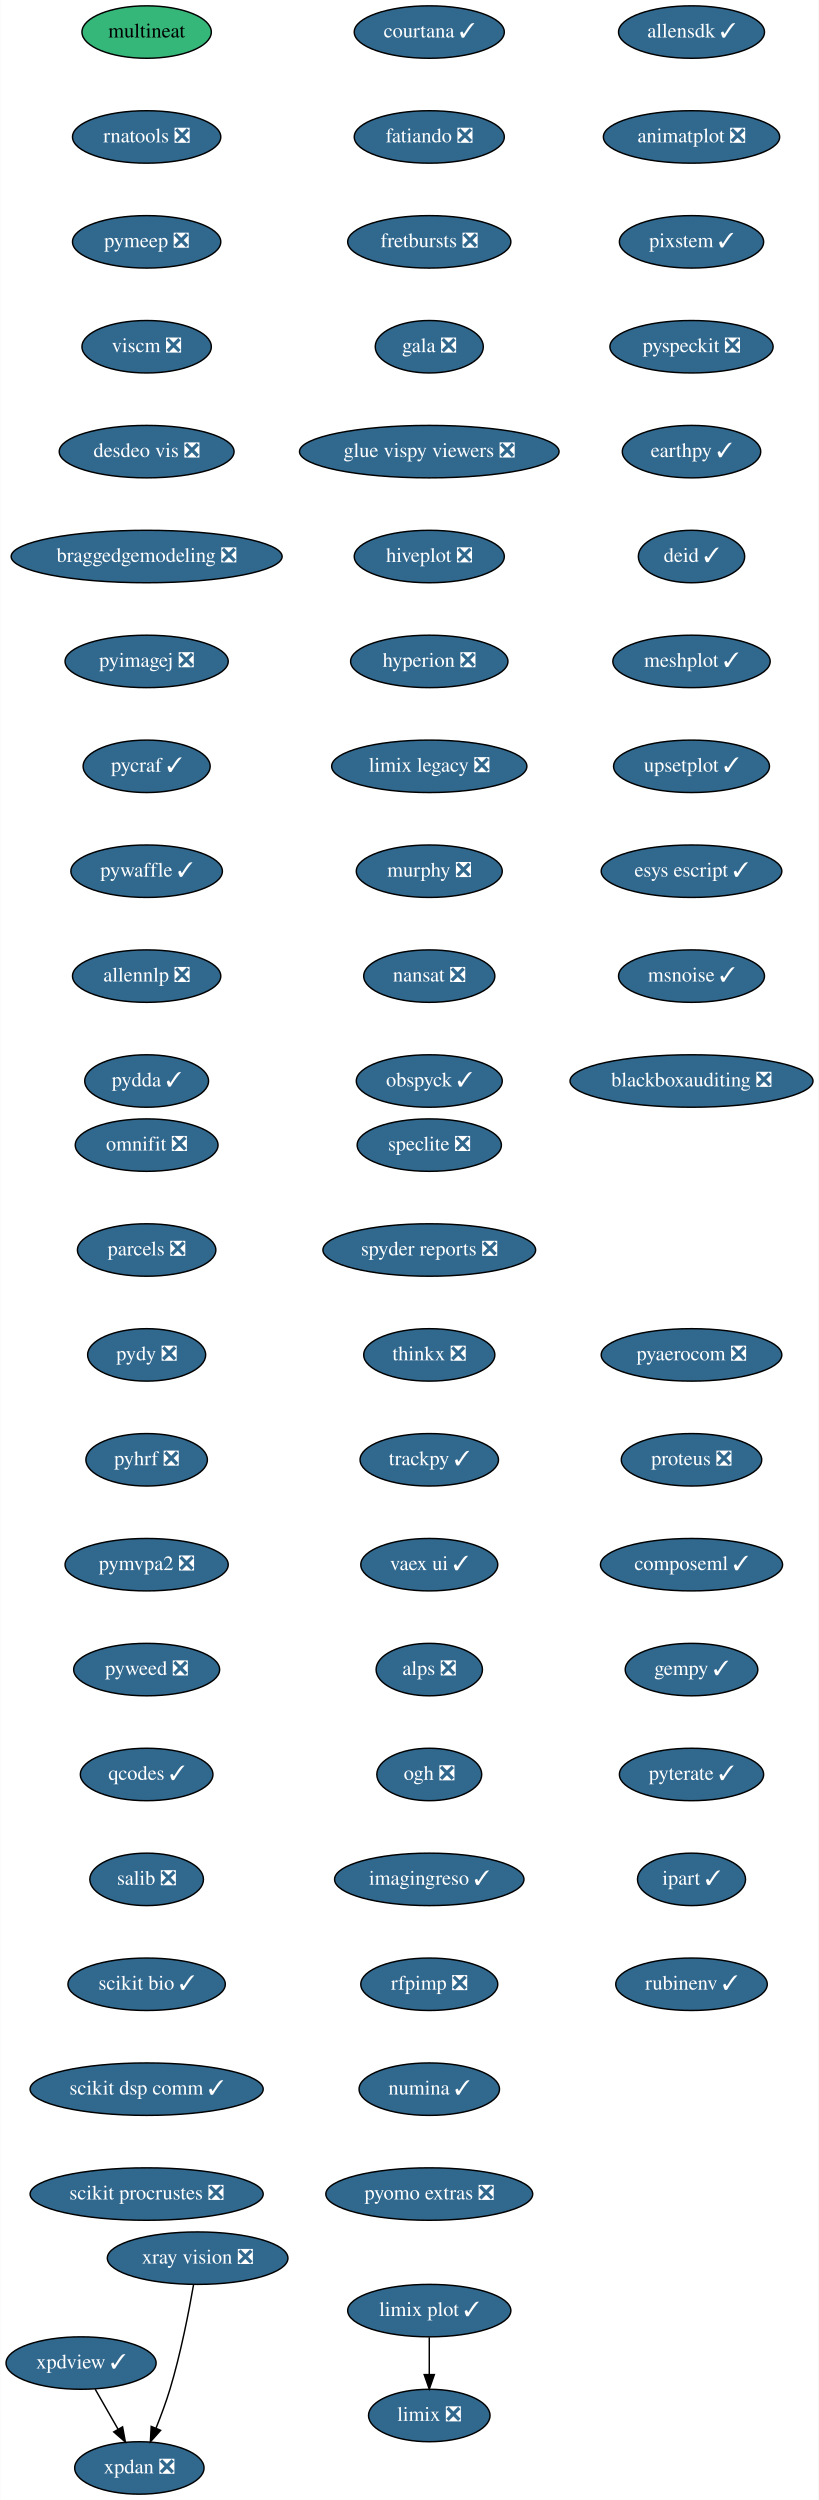
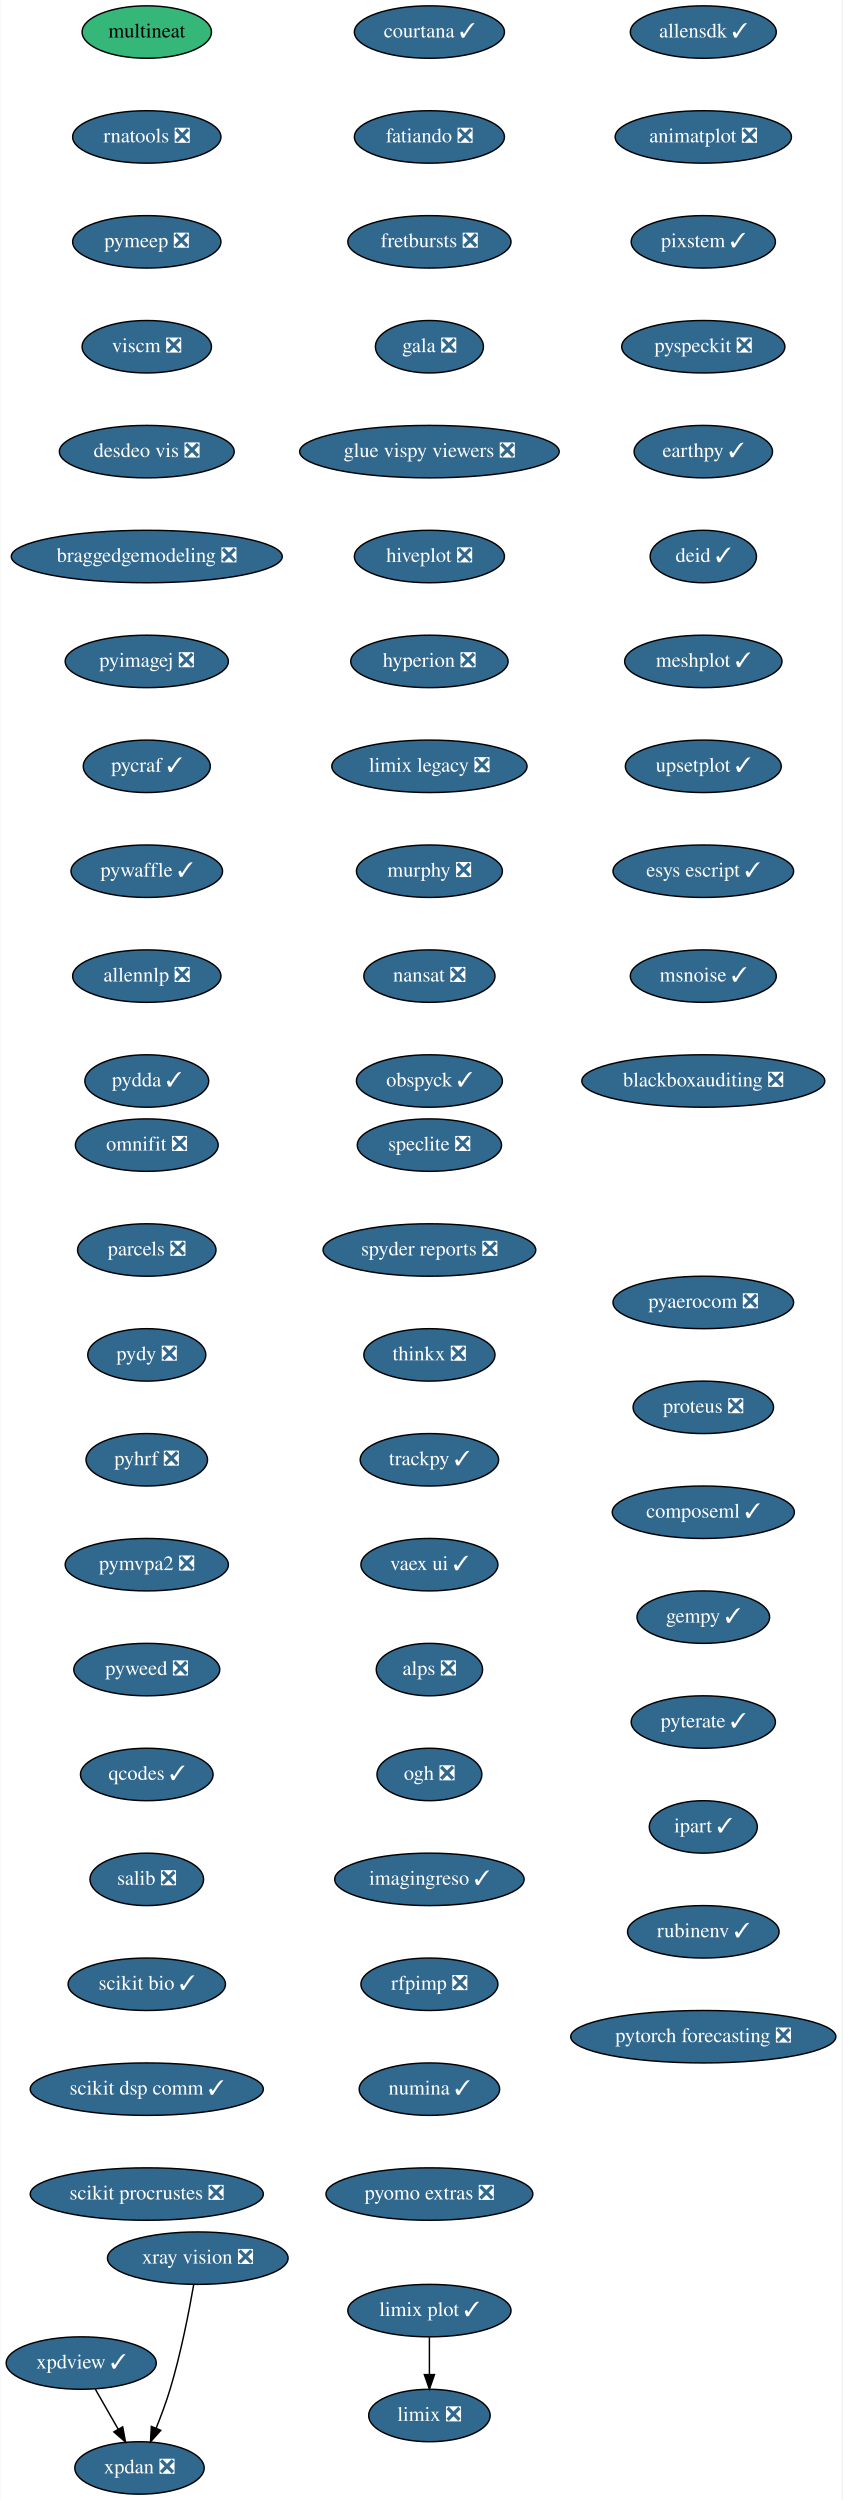
- <svg xmlns="http://www.w3.org/2000/svg" xmlns:xlink="http://www.w3.org/1999/xlink" width="562pt" height="1716pt" viewBox="0.00 0.00 561.69 1716.00">
+ <svg xmlns="http://www.w3.org/2000/svg" xmlns:xlink="http://www.w3.org/1999/xlink" width="578pt" height="1716pt" viewBox="0.00 0.00 577.50 1716.00">
  <g id="graph0" class="graph" transform="scale(1 1) rotate(0) translate(4 1712)">
-     <polygon fill="white" stroke="transparent" points="-4,4 -4,-1712 557.69,-1712 557.69,4 -4,4" />
+     <polygon fill="white" stroke="transparent" points="-4,4 -4,-1712 573.5,-1712 573.5,4 -4,4" />
    <g id="node1" class="node">
      <g id="a_node1">
        <a xlink:href="https://github.com/conda-forge/courtana-feedstock/pull/7" xlink:title="courtana ✓">
          <ellipse fill="#31688e" stroke="black" cx="290.5" cy="-1690" rx="51.5" ry="18" />
          <text text-anchor="middle" x="290.5" y="-1686.3" font-family="Times,serif" font-size="14.00" fill="white">courtana ✓</text>
        </a>
      </g>
    </g>
    <g id="node2" class="node">
      <g id="a_node2">
        <a xlink:href="https://github.com/conda-forge/fatiando-feedstock/pull/13" xlink:title="fatiando ❎">
          <ellipse fill="#31688e" stroke="black" cx="290.5" cy="-1618" rx="51.5" ry="18" />
          <text text-anchor="middle" x="290.5" y="-1614.3" font-family="Times,serif" font-size="14.00" fill="white">fatiando ❎</text>
        </a>
      </g>
    </g>
    <g id="node3" class="node">
      <g id="a_node3">
        <a xlink:href="https://github.com/conda-forge/fretbursts-feedstock/pull/19" xlink:title="fretbursts ❎">
          <ellipse fill="#31688e" stroke="black" cx="290.5" cy="-1546" rx="56" ry="18" />
          <text text-anchor="middle" x="290.5" y="-1542.3" font-family="Times,serif" font-size="14.00" fill="white">fretbursts ❎</text>
        </a>
      </g>
    </g>
    <g id="node4" class="node">
      <g id="a_node4">
        <a xlink:href="https://github.com/conda-forge/gala-feedstock/pull/7" xlink:title="gala ❎">
          <ellipse fill="#31688e" stroke="black" cx="290.5" cy="-1474" rx="37.09" ry="18" />
          <text text-anchor="middle" x="290.5" y="-1470.3" font-family="Times,serif" font-size="14.00" fill="white">gala ❎</text>
        </a>
      </g>
    </g>
    <g id="node5" class="node">
      <g id="a_node5">
        <a xlink:href="https://github.com/conda-forge/glue-vispy-viewers-feedstock/pull/32" xlink:title="glue vispy viewers ❎">
          <ellipse fill="#31688e" stroke="black" cx="290.5" cy="-1402" rx="89.08" ry="18" />
          <text text-anchor="middle" x="290.5" y="-1398.3" font-family="Times,serif" font-size="14.00" fill="white">glue vispy viewers ❎</text>
        </a>
      </g>
    </g>
    <g id="node6" class="node">
      <g id="a_node6">
        <a xlink:href="https://github.com/conda-forge/hiveplot-feedstock/pull/5" xlink:title="hiveplot ❎">
          <ellipse fill="#31688e" stroke="black" cx="290.5" cy="-1330" rx="51.5" ry="18" />
          <text text-anchor="middle" x="290.5" y="-1326.3" font-family="Times,serif" font-size="14.00" fill="white">hiveplot ❎</text>
        </a>
      </g>
    </g>
    <g id="node7" class="node">
      <g id="a_node7">
        <a xlink:href="https://github.com/conda-forge/hyperion-feedstock/pull/14" xlink:title="hyperion ❎">
          <ellipse fill="#31688e" stroke="black" cx="290.5" cy="-1258" rx="54" ry="18" />
          <text text-anchor="middle" x="290.5" y="-1254.3" font-family="Times,serif" font-size="14.00" fill="white">hyperion ❎</text>
        </a>
      </g>
    </g>
    <g id="node8" class="node">
      <g id="a_node8">
        <a xlink:href="https://github.com/conda-forge/limix-legacy-feedstock/pull/9" xlink:title="limix legacy ❎">
          <ellipse fill="#31688e" stroke="black" cx="290.5" cy="-1186" rx="67" ry="18" />
          <text text-anchor="middle" x="290.5" y="-1182.3" font-family="Times,serif" font-size="14.00" fill="white">limix legacy ❎</text>
        </a>
      </g>
    </g>
    <g id="node10" class="node">
      <g id="a_node10">
        <a xlink:href="https://github.com/conda-forge/murphy-feedstock/pull/3" xlink:title="murphy ❎">
          <ellipse fill="#31688e" stroke="black" cx="290.5" cy="-1114" rx="50.09" ry="18" />
          <text text-anchor="middle" x="290.5" y="-1110.3" font-family="Times,serif" font-size="14.00" fill="white">murphy ❎</text>
        </a>
      </g>
    </g>
    <g id="node9" class="node">
      <g id="a_node9">
        <a xlink:href="https://github.com/conda-forge/limix-feedstock/pull/23" xlink:title="limix ❎">
          <ellipse fill="#31688e" stroke="black" cx="290.5" cy="-54" rx="41.69" ry="18" />
          <text text-anchor="middle" x="290.5" y="-50.3" font-family="Times,serif" font-size="14.00" fill="white">limix ❎</text>
        </a>
      </g>
    </g>
    <g id="node11" class="node">
      <g id="a_node11">
        <a xlink:href="https://github.com/conda-forge/nansat-feedstock/pull/29" xlink:title="nansat ❎">
          <ellipse fill="#31688e" stroke="black" cx="290.5" cy="-1042" rx="45" ry="18" />
          <text text-anchor="middle" x="290.5" y="-1038.3" font-family="Times,serif" font-size="14.00" fill="white">nansat ❎</text>
        </a>
      </g>
    </g>
    <g id="node12" class="node">
      <g id="a_node12">
        <a xlink:href="https://github.com/conda-forge/obspyck-feedstock/pull/15" xlink:title="obspyck ✓">
          <ellipse fill="#31688e" stroke="black" cx="290.5" cy="-970" rx="50.09" ry="18" />
          <text text-anchor="middle" x="290.5" y="-966.3" font-family="Times,serif" font-size="14.00" fill="white">obspyck ✓</text>
        </a>
      </g>
    </g>
    <g id="node13" class="node">
      <g id="a_node13">
        <a xlink:href="https://github.com/conda-forge/omnifit-feedstock/pull/4" xlink:title="omnifit ❎">
          <ellipse fill="#31688e" stroke="black" cx="96.5" cy="-926" rx="48.99" ry="18" />
          <text text-anchor="middle" x="96.5" y="-922.3" font-family="Times,serif" font-size="14.00" fill="white">omnifit ❎</text>
        </a>
      </g>
    </g>
    <g id="node14" class="node">
      <g id="a_node14">
        <a xlink:href="https://github.com/conda-forge/parcels-feedstock/pull/59" xlink:title="parcels ❎">
          <ellipse fill="#31688e" stroke="black" cx="96.5" cy="-854" rx="47.5" ry="18" />
          <text text-anchor="middle" x="96.5" y="-850.3" font-family="Times,serif" font-size="14.00" fill="white">parcels ❎</text>
        </a>
      </g>
    </g>
    <g id="node15" class="node">
      <g id="a_node15">
        <a xlink:href="https://github.com/conda-forge/pydy-feedstock/pull/14" xlink:title="pydy ❎">
          <ellipse fill="#31688e" stroke="black" cx="96.5" cy="-782" rx="40.5" ry="18" />
          <text text-anchor="middle" x="96.5" y="-778.3" font-family="Times,serif" font-size="14.00" fill="white">pydy ❎</text>
        </a>
      </g>
    </g>
    <g id="node16" class="node">
      <g id="a_node16">
        <a xlink:href="https://github.com/conda-forge/pyhrf-feedstock/pull/6" xlink:title="pyhrf ❎">
          <ellipse fill="#31688e" stroke="black" cx="96.5" cy="-710" rx="41.69" ry="18" />
          <text text-anchor="middle" x="96.5" y="-706.3" font-family="Times,serif" font-size="14.00" fill="white">pyhrf ❎</text>
        </a>
      </g>
    </g>
    <g id="node17" class="node">
      <g id="a_node17">
        <a xlink:href="https://github.com/conda-forge/pymvpa2-feedstock/pull/10" xlink:title="pymvpa2 ❎">
          <ellipse fill="#31688e" stroke="black" cx="96.5" cy="-638" rx="56" ry="18" />
          <text text-anchor="middle" x="96.5" y="-634.3" font-family="Times,serif" font-size="14.00" fill="white">pymvpa2 ❎</text>
        </a>
      </g>
    </g>
    <g id="node18" class="node">
      <g id="a_node18">
        <a xlink:href="https://github.com/conda-forge/pyweed-feedstock/pull/19" xlink:title="pyweed ❎">
          <ellipse fill="#31688e" stroke="black" cx="96.5" cy="-566" rx="50.09" ry="18" />
          <text text-anchor="middle" x="96.5" y="-562.3" font-family="Times,serif" font-size="14.00" fill="white">pyweed ❎</text>
        </a>
      </g>
    </g>
    <g id="node19" class="node">
      <g id="a_node19">
        <a xlink:href="https://github.com/conda-forge/qcodes-feedstock/pull/30" xlink:title="qcodes ✓">
          <ellipse fill="#31688e" stroke="black" cx="96.5" cy="-494" rx="45.5" ry="18" />
          <text text-anchor="middle" x="96.5" y="-490.3" font-family="Times,serif" font-size="14.00" fill="white">qcodes ✓</text>
        </a>
      </g>
    </g>
    <g id="node20" class="node">
      <g id="a_node20">
        <a xlink:href="https://github.com/conda-forge/salib-feedstock/pull/16" xlink:title="salib ❎">
          <ellipse fill="#31688e" stroke="black" cx="96.5" cy="-422" rx="39" ry="18" />
          <text text-anchor="middle" x="96.5" y="-418.3" font-family="Times,serif" font-size="14.00" fill="white">salib ❎</text>
        </a>
      </g>
    </g>
    <g id="node21" class="node">
      <g id="a_node21">
        <a xlink:href="https://github.com/conda-forge/scikit-bio-feedstock/pull/25" xlink:title="scikit bio ✓">
          <ellipse fill="#31688e" stroke="black" cx="96.5" cy="-350" rx="54" ry="18" />
          <text text-anchor="middle" x="96.5" y="-346.3" font-family="Times,serif" font-size="14.00" fill="white">scikit bio ✓</text>
        </a>
      </g>
    </g>
    <g id="node22" class="node">
      <g id="a_node22">
        <a xlink:href="https://github.com/conda-forge/scikit-dsp-comm-feedstock/pull/6" xlink:title="scikit dsp comm ✓">
          <ellipse fill="#31688e" stroke="black" cx="96.5" cy="-278" rx="80" ry="18" />
          <text text-anchor="middle" x="96.5" y="-274.3" font-family="Times,serif" font-size="14.00" fill="white">scikit dsp comm ✓</text>
        </a>
      </g>
    </g>
    <g id="node23" class="node">
      <g id="a_node23">
        <a xlink:href="https://github.com/conda-forge/scikit-procrustes-feedstock/pull/5" xlink:title="scikit procrustes ❎">
          <ellipse fill="#31688e" stroke="black" cx="96.5" cy="-206" rx="80" ry="18" />
          <text text-anchor="middle" x="96.5" y="-202.3" font-family="Times,serif" font-size="14.00" fill="white">scikit procrustes ❎</text>
        </a>
      </g>
    </g>
    <g id="node24" class="node">
      <g id="a_node24">
        <a xlink:href="https://github.com/conda-forge/speclite-feedstock/pull/5" xlink:title="speclite ❎">
          <ellipse fill="#31688e" stroke="black" cx="290.5" cy="-926" rx="49.5" ry="18" />
          <text text-anchor="middle" x="290.5" y="-922.3" font-family="Times,serif" font-size="14.00" fill="white">speclite ❎</text>
        </a>
      </g>
    </g>
    <g id="node25" class="node">
      <g id="a_node25">
        <a xlink:href="https://github.com/conda-forge/spyder-reports-feedstock/pull/5" xlink:title="spyder reports ❎">
          <ellipse fill="#31688e" stroke="black" cx="290.5" cy="-854" rx="73" ry="18" />
          <text text-anchor="middle" x="290.5" y="-850.3" font-family="Times,serif" font-size="14.00" fill="white">spyder reports ❎</text>
        </a>
      </g>
    </g>
    <g id="node26" class="node">
      <g id="a_node26">
        <a xlink:href="https://github.com/conda-forge/thinkx-feedstock/pull/5" xlink:title="thinkx ❎">
          <ellipse fill="#31688e" stroke="black" cx="290.5" cy="-782" rx="45" ry="18" />
          <text text-anchor="middle" x="290.5" y="-778.3" font-family="Times,serif" font-size="14.00" fill="white">thinkx ❎</text>
        </a>
      </g>
    </g>
    <g id="node27" class="node">
      <g id="a_node27">
        <a xlink:href="https://github.com/conda-forge/trackpy-feedstock/pull/18" xlink:title="trackpy ✓">
          <ellipse fill="#31688e" stroke="black" cx="290.5" cy="-710" rx="47.5" ry="18" />
          <text text-anchor="middle" x="290.5" y="-706.3" font-family="Times,serif" font-size="14.00" fill="white">trackpy ✓</text>
        </a>
      </g>
    </g>
    <g id="node28" class="node">
      <g id="a_node28">
        <a xlink:href="https://github.com/conda-forge/vaex-ui-feedstock/pull/12" xlink:title="vaex ui ✓">
          <ellipse fill="#31688e" stroke="black" cx="290.5" cy="-638" rx="47" ry="18" />
          <text text-anchor="middle" x="290.5" y="-634.3" font-family="Times,serif" font-size="14.00" fill="white">vaex ui ✓</text>
        </a>
      </g>
    </g>
    <g id="node29" class="node">
      <g id="a_node29">
        <a xlink:href="https://github.com/conda-forge/alps-feedstock/pull/29" xlink:title="alps ❎">
          <ellipse fill="#31688e" stroke="black" cx="290.5" cy="-566" rx="36.5" ry="18" />
          <text text-anchor="middle" x="290.5" y="-562.3" font-family="Times,serif" font-size="14.00" fill="white">alps ❎</text>
        </a>
      </g>
    </g>
    <g id="node33" class="node">
      <g id="a_node33">
        <a xlink:href="https://github.com/conda-forge/ogh-feedstock/pull/9" xlink:title="ogh ❎">
          <ellipse fill="#31688e" stroke="black" cx="290.5" cy="-494" rx="36" ry="18" />
          <text text-anchor="middle" x="290.5" y="-490.3" font-family="Times,serif" font-size="14.00" fill="white">ogh ❎</text>
        </a>
      </g>
    </g>
    <g id="node30" class="node">
      <g id="a_node30">
        <a xlink:href="https://github.com/conda-forge/xpdan-feedstock/pull/33" xlink:title="xpdan ❎">
          <ellipse fill="#31688e" stroke="black" cx="91.5" cy="-18" rx="44.39" ry="18" />
          <text text-anchor="middle" x="91.5" y="-14.3" font-family="Times,serif" font-size="14.00" fill="white">xpdan ❎</text>
        </a>
      </g>
    </g>
    <g id="node31" class="node">
      <g id="a_node31">
        <a xlink:href="https://github.com/conda-forge/xpdview-feedstock/pull/11" xlink:title="xpdview ✓">
          <ellipse fill="#31688e" stroke="black" cx="51.5" cy="-90" rx="51.5" ry="18" />
          <text text-anchor="middle" x="51.5" y="-86.3" font-family="Times,serif" font-size="14.00" fill="white">xpdview ✓</text>
        </a>
      </g>
    </g>
    <g id="edge26" class="edge">
      <path fill="none" stroke="black" d="M61.18,-72.05C65.9,-63.8 71.67,-53.7 76.91,-44.54" />
      <polygon fill="black" stroke="black" points="79.98,-46.21 81.91,-35.79 73.91,-42.73 79.98,-46.21" />
    </g>
    <g id="node32" class="node">
      <g id="a_node32">
        <a xlink:href="https://github.com/conda-forge/xray-vision-feedstock/pull/12" xlink:title="xray vision ❎">
          <ellipse fill="#31688e" stroke="black" cx="131.5" cy="-162" rx="61.99" ry="18" />
          <text text-anchor="middle" x="131.5" y="-158.3" font-family="Times,serif" font-size="14.00" fill="white">xray vision ❎</text>
        </a>
      </g>
    </g>
    <g id="edge27" class="edge">
      <path fill="none" stroke="black" d="M128.69,-143.72C125.55,-125.63 119.91,-96.5 112.5,-72 109.82,-63.15 106.3,-53.7 102.91,-45.26" />
      <polygon fill="black" stroke="black" points="106.1,-43.83 99.05,-35.93 99.64,-46.51 106.1,-43.83" />
    </g>
    <g id="node34" class="node">
      <g id="a_node34">
        <a xlink:href="https://github.com/conda-forge/imagingreso-feedstock/pull/19" xlink:title="imagingreso ✓">
          <ellipse fill="#31688e" stroke="black" cx="290.5" cy="-422" rx="65" ry="18" />
          <text text-anchor="middle" x="290.5" y="-418.3" font-family="Times,serif" font-size="14.00" fill="white">imagingreso ✓</text>
        </a>
      </g>
    </g>
    <g id="node35" class="node">
      <g id="a_node35">
        <a xlink:href="https://github.com/conda-forge/rfpimp-feedstock/pull/9" xlink:title="rfpimp ❎">
          <ellipse fill="#31688e" stroke="black" cx="290.5" cy="-350" rx="47" ry="18" />
          <text text-anchor="middle" x="290.5" y="-346.3" font-family="Times,serif" font-size="14.00" fill="white">rfpimp ❎</text>
        </a>
      </g>
    </g>
    <g id="node36" class="node">
      <g id="a_node36">
        <a xlink:href="https://github.com/conda-forge/numina-feedstock/pull/22" xlink:title="numina ✓">
          <ellipse fill="#31688e" stroke="black" cx="290.5" cy="-278" rx="48.19" ry="18" />
          <text text-anchor="middle" x="290.5" y="-274.3" font-family="Times,serif" font-size="14.00" fill="white">numina ✓</text>
        </a>
      </g>
    </g>
    <g id="node37" class="node">
      <g id="a_node37">
        <a xlink:href="https://github.com/conda-forge/pyomo.extras-feedstock/pull/25" xlink:title="pyomo extras ❎">
          <ellipse fill="#31688e" stroke="black" cx="290.5" cy="-206" rx="71" ry="18" />
          <text text-anchor="middle" x="290.5" y="-202.3" font-family="Times,serif" font-size="14.00" fill="white">pyomo extras ❎</text>
        </a>
      </g>
    </g>
    <g id="node38" class="node">
      <g id="a_node38">
        <a xlink:href="https://github.com/conda-forge/multineat-feedstock" xlink:title="multineat">
          <ellipse fill="#35b779" stroke="black" cx="96.5" cy="-1690" rx="44.39" ry="18" />
          <text text-anchor="middle" x="96.5" y="-1686.3" font-family="Times,serif" font-size="14.00">multineat</text>
        </a>
      </g>
    </g>
    <g id="node39" class="node">
      <g id="a_node39">
        <a xlink:href="https://github.com/conda-forge/rnatools-feedstock/pull/3" xlink:title="rnatools ❎">
          <ellipse fill="#31688e" stroke="black" cx="96.5" cy="-1618" rx="50.89" ry="18" />
          <text text-anchor="middle" x="96.5" y="-1614.3" font-family="Times,serif" font-size="14.00" fill="white">rnatools ❎</text>
        </a>
      </g>
    </g>
    <g id="node40" class="node">
      <g id="a_node40">
        <a xlink:href="https://github.com/conda-forge/pymeep-feedstock/pull/42" xlink:title="pymeep ❎">
          <ellipse fill="#31688e" stroke="black" cx="96.5" cy="-1546" rx="50.89" ry="18" />
          <text text-anchor="middle" x="96.5" y="-1542.3" font-family="Times,serif" font-size="14.00" fill="white">pymeep ❎</text>
        </a>
      </g>
    </g>
    <g id="node41" class="node">
      <g id="a_node41">
        <a xlink:href="https://github.com/conda-forge/viscm-feedstock/pull/4" xlink:title="viscm ❎">
          <ellipse fill="#31688e" stroke="black" cx="96.5" cy="-1474" rx="44.39" ry="18" />
          <text text-anchor="middle" x="96.5" y="-1470.3" font-family="Times,serif" font-size="14.00" fill="white">viscm ❎</text>
        </a>
      </g>
    </g>
    <g id="node42" class="node">
      <g id="a_node42">
        <a xlink:href="https://github.com/conda-forge/desdeo-vis-feedstock/pull/5" xlink:title="desdeo vis ❎">
          <ellipse fill="#31688e" stroke="black" cx="96.5" cy="-1402" rx="60" ry="18" />
          <text text-anchor="middle" x="96.5" y="-1398.3" font-family="Times,serif" font-size="14.00" fill="white">desdeo vis ❎</text>
        </a>
      </g>
    </g>
    <g id="node43" class="node">
      <g id="a_node43">
        <a xlink:href="https://github.com/conda-forge/braggedgemodeling-feedstock/pull/3" xlink:title="braggedgemodeling ❎">
          <ellipse fill="#31688e" stroke="black" cx="96.5" cy="-1330" rx="93" ry="18" />
          <text text-anchor="middle" x="96.5" y="-1326.3" font-family="Times,serif" font-size="14.00" fill="white">braggedgemodeling ❎</text>
        </a>
      </g>
    </g>
    <g id="node44" class="node">
      <g id="a_node44">
        <a xlink:href="https://github.com/conda-forge/pyimagej-feedstock/pull/9" xlink:title="pyimagej ❎">
          <ellipse fill="#31688e" stroke="black" cx="96.5" cy="-1258" rx="56" ry="18" />
          <text text-anchor="middle" x="96.5" y="-1254.3" font-family="Times,serif" font-size="14.00" fill="white">pyimagej ❎</text>
        </a>
      </g>
    </g>
    <g id="node45" class="node">
      <g id="a_node45">
        <a xlink:href="https://github.com/conda-forge/pycraf-feedstock/pull/8" xlink:title="pycraf ✓">
          <ellipse fill="#31688e" stroke="black" cx="96.5" cy="-1186" rx="43.59" ry="18" />
          <text text-anchor="middle" x="96.5" y="-1182.3" font-family="Times,serif" font-size="14.00" fill="white">pycraf ✓</text>
        </a>
      </g>
    </g>
    <g id="node46" class="node">
      <g id="a_node46">
        <a xlink:href="https://github.com/conda-forge/pywaffle-feedstock/pull/6" xlink:title="pywaffle ✓">
          <ellipse fill="#31688e" stroke="black" cx="96.5" cy="-1114" rx="52" ry="18" />
          <text text-anchor="middle" x="96.5" y="-1110.3" font-family="Times,serif" font-size="14.00" fill="white">pywaffle ✓</text>
        </a>
      </g>
    </g>
    <g id="node47" class="node">
      <g id="a_node47">
        <a xlink:href="https://github.com/conda-forge/allennlp-feedstock/pull/8" xlink:title="allennlp ❎">
          <ellipse fill="#31688e" stroke="black" cx="96.5" cy="-1042" rx="50.89" ry="18" />
          <text text-anchor="middle" x="96.5" y="-1038.3" font-family="Times,serif" font-size="14.00" fill="white">allennlp ❎</text>
        </a>
      </g>
    </g>
    <g id="node48" class="node">
      <g id="a_node48">
        <a xlink:href="https://github.com/conda-forge/pydda-feedstock/pull/13" xlink:title="pydda ✓">
          <ellipse fill="#31688e" stroke="black" cx="96.5" cy="-970" rx="42.49" ry="18" />
          <text text-anchor="middle" x="96.5" y="-966.3" font-family="Times,serif" font-size="14.00" fill="white">pydda ✓</text>
        </a>
      </g>
    </g>
    <g id="node49" class="node">
      <g id="a_node49">
        <a xlink:href="https://github.com/conda-forge/allensdk-feedstock/pull/4" xlink:title="allensdk ✓">
-           <ellipse fill="#31688e" stroke="black" cx="470.5" cy="-1690" rx="50.09" ry="18" />
-           <text text-anchor="middle" x="470.5" y="-1686.3" font-family="Times,serif" font-size="14.00" fill="white">allensdk ✓</text>
+           <ellipse fill="#31688e" stroke="black" cx="478.5" cy="-1690" rx="50.09" ry="18" />
+           <text text-anchor="middle" x="478.5" y="-1686.3" font-family="Times,serif" font-size="14.00" fill="white">allensdk ✓</text>
        </a>
      </g>
    </g>
    <g id="node50" class="node">
      <g id="a_node50">
        <a xlink:href="https://github.com/conda-forge/animatplot-feedstock/pull/3" xlink:title="animatplot ❎">
-           <ellipse fill="#31688e" stroke="black" cx="470.5" cy="-1618" rx="60.5" ry="18" />
-           <text text-anchor="middle" x="470.5" y="-1614.3" font-family="Times,serif" font-size="14.00" fill="white">animatplot ❎</text>
+           <ellipse fill="#31688e" stroke="black" cx="478.5" cy="-1618" rx="60.5" ry="18" />
+           <text text-anchor="middle" x="478.5" y="-1614.3" font-family="Times,serif" font-size="14.00" fill="white">animatplot ❎</text>
        </a>
      </g>
    </g>
    <g id="node51" class="node">
      <g id="a_node51">
        <a xlink:href="https://github.com/conda-forge/pixstem-feedstock/pull/3" xlink:title="pixstem ✓">
-           <ellipse fill="#31688e" stroke="black" cx="470.5" cy="-1546" rx="49.5" ry="18" />
-           <text text-anchor="middle" x="470.5" y="-1542.3" font-family="Times,serif" font-size="14.00" fill="white">pixstem ✓</text>
+           <ellipse fill="#31688e" stroke="black" cx="478.5" cy="-1546" rx="49.5" ry="18" />
+           <text text-anchor="middle" x="478.5" y="-1542.3" font-family="Times,serif" font-size="14.00" fill="white">pixstem ✓</text>
        </a>
      </g>
    </g>
    <g id="node52" class="node">
      <g id="a_node52">
        <a xlink:href="https://github.com/conda-forge/pyspeckit-feedstock/pull/3" xlink:title="pyspeckit ❎">
-           <ellipse fill="#31688e" stroke="black" cx="470.5" cy="-1474" rx="56" ry="18" />
-           <text text-anchor="middle" x="470.5" y="-1470.3" font-family="Times,serif" font-size="14.00" fill="white">pyspeckit ❎</text>
+           <ellipse fill="#31688e" stroke="black" cx="478.5" cy="-1474" rx="56" ry="18" />
+           <text text-anchor="middle" x="478.5" y="-1470.3" font-family="Times,serif" font-size="14.00" fill="white">pyspeckit ❎</text>
        </a>
      </g>
    </g>
    <g id="node53" class="node">
      <g id="a_node53">
        <a xlink:href="https://github.com/conda-forge/earthpy-feedstock/pull/12" xlink:title="earthpy ✓">
-           <ellipse fill="#31688e" stroke="black" cx="470.5" cy="-1402" rx="47.5" ry="18" />
-           <text text-anchor="middle" x="470.5" y="-1398.3" font-family="Times,serif" font-size="14.00" fill="white">earthpy ✓</text>
+           <ellipse fill="#31688e" stroke="black" cx="478.5" cy="-1402" rx="47.5" ry="18" />
+           <text text-anchor="middle" x="478.5" y="-1398.3" font-family="Times,serif" font-size="14.00" fill="white">earthpy ✓</text>
        </a>
      </g>
    </g>
    <g id="node54" class="node">
      <g id="a_node54">
        <a xlink:href="https://github.com/conda-forge/deid-feedstock/pull/17" xlink:title="deid ✓">
-           <ellipse fill="#31688e" stroke="black" cx="470.5" cy="-1330" rx="36.5" ry="18" />
-           <text text-anchor="middle" x="470.5" y="-1326.3" font-family="Times,serif" font-size="14.00" fill="white">deid ✓</text>
+           <ellipse fill="#31688e" stroke="black" cx="478.5" cy="-1330" rx="36.5" ry="18" />
+           <text text-anchor="middle" x="478.5" y="-1326.3" font-family="Times,serif" font-size="14.00" fill="white">deid ✓</text>
        </a>
      </g>
    </g>
    <g id="node56" class="node">
      <g id="a_node56">
        <a xlink:href="https://github.com/conda-forge/meshplot-feedstock/pull/12" xlink:title="meshplot ✓">
-           <ellipse fill="#31688e" stroke="black" cx="470.5" cy="-1258" rx="54" ry="18" />
-           <text text-anchor="middle" x="470.5" y="-1254.3" font-family="Times,serif" font-size="14.00" fill="white">meshplot ✓</text>
+           <ellipse fill="#31688e" stroke="black" cx="478.5" cy="-1258" rx="54" ry="18" />
+           <text text-anchor="middle" x="478.5" y="-1254.3" font-family="Times,serif" font-size="14.00" fill="white">meshplot ✓</text>
        </a>
      </g>
    </g>
    <g id="node55" class="node">
      <g id="a_node55">
        <a xlink:href="https://github.com/conda-forge/limix-plot-feedstock/pull/1" xlink:title="limix plot ✓">
          <ellipse fill="#31688e" stroke="black" cx="290.5" cy="-126" rx="56" ry="18" />
          <text text-anchor="middle" x="290.5" y="-122.3" font-family="Times,serif" font-size="14.00" fill="white">limix plot ✓</text>
        </a>
      </g>
    </g>
    <g id="edge48" class="edge">
      <path fill="none" stroke="black" d="M290.5,-107.7C290.5,-99.98 290.5,-90.71 290.5,-82.11" />
      <polygon fill="black" stroke="black" points="294,-82.1 290.5,-72.1 287,-82.1 294,-82.1" />
    </g>
    <g id="node57" class="node">
      <g id="a_node57">
        <a xlink:href="https://github.com/conda-forge/upsetplot-feedstock/pull/3" xlink:title="upsetplot ✓">
-           <ellipse fill="#31688e" stroke="black" cx="470.5" cy="-1186" rx="53.5" ry="18" />
-           <text text-anchor="middle" x="470.5" y="-1182.3" font-family="Times,serif" font-size="14.00" fill="white">upsetplot ✓</text>
+           <ellipse fill="#31688e" stroke="black" cx="478.5" cy="-1186" rx="53.5" ry="18" />
+           <text text-anchor="middle" x="478.5" y="-1182.3" font-family="Times,serif" font-size="14.00" fill="white">upsetplot ✓</text>
        </a>
      </g>
    </g>
    <g id="node58" class="node">
      <g id="a_node58">
        <a xlink:href="https://github.com/conda-forge/esys-escript-feedstock/pull/17" xlink:title="esys escript ✓">
-           <ellipse fill="#31688e" stroke="black" cx="470.5" cy="-1114" rx="61.99" ry="18" />
-           <text text-anchor="middle" x="470.5" y="-1110.3" font-family="Times,serif" font-size="14.00" fill="white">esys escript ✓</text>
+           <ellipse fill="#31688e" stroke="black" cx="478.5" cy="-1114" rx="61.99" ry="18" />
+           <text text-anchor="middle" x="478.5" y="-1110.3" font-family="Times,serif" font-size="14.00" fill="white">esys escript ✓</text>
        </a>
      </g>
    </g>
    <g id="node59" class="node">
      <g id="a_node59">
        <a xlink:href="https://github.com/conda-forge/msnoise-feedstock/pull/5" xlink:title="msnoise ✓">
-           <ellipse fill="#31688e" stroke="black" cx="470.5" cy="-1042" rx="50.09" ry="18" />
-           <text text-anchor="middle" x="470.5" y="-1038.3" font-family="Times,serif" font-size="14.00" fill="white">msnoise ✓</text>
+           <ellipse fill="#31688e" stroke="black" cx="478.5" cy="-1042" rx="50.09" ry="18" />
+           <text text-anchor="middle" x="478.5" y="-1038.3" font-family="Times,serif" font-size="14.00" fill="white">msnoise ✓</text>
        </a>
      </g>
    </g>
    <g id="node60" class="node">
      <g id="a_node60">
        <a xlink:href="https://github.com/conda-forge/blackboxauditing-feedstock/pull/2" xlink:title="blackboxauditing ❎">
-           <ellipse fill="#31688e" stroke="black" cx="470.5" cy="-970" rx="83.39" ry="18" />
-           <text text-anchor="middle" x="470.5" y="-966.3" font-family="Times,serif" font-size="14.00" fill="white">blackboxauditing ❎</text>
+           <ellipse fill="#31688e" stroke="black" cx="478.5" cy="-970" rx="83.39" ry="18" />
+           <text text-anchor="middle" x="478.5" y="-966.3" font-family="Times,serif" font-size="14.00" fill="white">blackboxauditing ❎</text>
        </a>
      </g>
    </g>
    <g id="node61" class="node">
      <g id="a_node61">
        <a xlink:href="https://github.com/conda-forge/pyaerocom-feedstock/pull/5" xlink:title="pyaerocom ❎">
-           <ellipse fill="#31688e" stroke="black" cx="470.5" cy="-782" rx="61.99" ry="18" />
-           <text text-anchor="middle" x="470.5" y="-778.3" font-family="Times,serif" font-size="14.00" fill="white">pyaerocom ❎</text>
+           <ellipse fill="#31688e" stroke="black" cx="478.5" cy="-818" rx="61.99" ry="18" />
+           <text text-anchor="middle" x="478.5" y="-814.3" font-family="Times,serif" font-size="14.00" fill="white">pyaerocom ❎</text>
        </a>
      </g>
    </g>
    <g id="node62" class="node">
      <g id="a_node62">
        <a xlink:href="https://github.com/conda-forge/proteus-feedstock/pull/23" xlink:title="proteus ❎">
-           <ellipse fill="#31688e" stroke="black" cx="470.5" cy="-710" rx="48.19" ry="18" />
-           <text text-anchor="middle" x="470.5" y="-706.3" font-family="Times,serif" font-size="14.00" fill="white">proteus ❎</text>
+           <ellipse fill="#31688e" stroke="black" cx="478.5" cy="-746" rx="48.19" ry="18" />
+           <text text-anchor="middle" x="478.5" y="-742.3" font-family="Times,serif" font-size="14.00" fill="white">proteus ❎</text>
        </a>
      </g>
    </g>
    <g id="node63" class="node">
      <g id="a_node63">
        <a xlink:href="https://github.com/conda-forge/composeml-feedstock/pull/1" xlink:title="composeml ✓">
-           <ellipse fill="#31688e" stroke="black" cx="470.5" cy="-638" rx="62.5" ry="18" />
-           <text text-anchor="middle" x="470.5" y="-634.3" font-family="Times,serif" font-size="14.00" fill="white">composeml ✓</text>
+           <ellipse fill="#31688e" stroke="black" cx="478.5" cy="-674" rx="62.5" ry="18" />
+           <text text-anchor="middle" x="478.5" y="-670.3" font-family="Times,serif" font-size="14.00" fill="white">composeml ✓</text>
        </a>
      </g>
    </g>
    <g id="node64" class="node">
      <g id="a_node64">
        <a xlink:href="https://github.com/conda-forge/gempy-feedstock/pull/1" xlink:title="gempy ✓">
-           <ellipse fill="#31688e" stroke="black" cx="470.5" cy="-566" rx="45.5" ry="18" />
-           <text text-anchor="middle" x="470.5" y="-562.3" font-family="Times,serif" font-size="14.00" fill="white">gempy ✓</text>
+           <ellipse fill="#31688e" stroke="black" cx="478.5" cy="-602" rx="45.5" ry="18" />
+           <text text-anchor="middle" x="478.5" y="-598.3" font-family="Times,serif" font-size="14.00" fill="white">gempy ✓</text>
        </a>
      </g>
    </g>
    <g id="node65" class="node">
      <g id="a_node65">
        <a xlink:href="https://github.com/conda-forge/pyterate-feedstock/pull/1" xlink:title="pyterate ✓">
-           <ellipse fill="#31688e" stroke="black" cx="470.5" cy="-494" rx="49.5" ry="18" />
-           <text text-anchor="middle" x="470.5" y="-490.3" font-family="Times,serif" font-size="14.00" fill="white">pyterate ✓</text>
+           <ellipse fill="#31688e" stroke="black" cx="478.5" cy="-530" rx="49.5" ry="18" />
+           <text text-anchor="middle" x="478.5" y="-526.3" font-family="Times,serif" font-size="14.00" fill="white">pyterate ✓</text>
        </a>
      </g>
    </g>
    <g id="node66" class="node">
      <g id="a_node66">
        <a xlink:href="https://github.com/conda-forge/ipart-feedstock/pull/1" xlink:title="ipart ✓">
-           <ellipse fill="#31688e" stroke="black" cx="470.5" cy="-422" rx="37.09" ry="18" />
-           <text text-anchor="middle" x="470.5" y="-418.3" font-family="Times,serif" font-size="14.00" fill="white">ipart ✓</text>
+           <ellipse fill="#31688e" stroke="black" cx="478.5" cy="-458" rx="37.09" ry="18" />
+           <text text-anchor="middle" x="478.5" y="-454.3" font-family="Times,serif" font-size="14.00" fill="white">ipart ✓</text>
        </a>
      </g>
    </g>
    <g id="node67" class="node">
      <g id="a_node67">
        <a xlink:href="https://github.com/conda-forge/rubinenv-feedstock/pull/1" xlink:title="rubinenv ✓">
-           <ellipse fill="#31688e" stroke="black" cx="470.5" cy="-350" rx="52" ry="18" />
-           <text text-anchor="middle" x="470.5" y="-346.3" font-family="Times,serif" font-size="14.00" fill="white">rubinenv ✓</text>
+           <ellipse fill="#31688e" stroke="black" cx="478.5" cy="-386" rx="52" ry="18" />
+           <text text-anchor="middle" x="478.5" y="-382.3" font-family="Times,serif" font-size="14.00" fill="white">rubinenv ✓</text>
+         </a>
+       </g>
+     </g>
+     <g id="node68" class="node">
+       <g id="a_node68">
+         <a xlink:href="https://github.com/conda-forge/pytorch-forecasting-feedstock/pull/1" xlink:title="pytorch forecasting ❎">
+           <ellipse fill="#31688e" stroke="black" cx="478.5" cy="-314" rx="91" ry="18" />
+           <text text-anchor="middle" x="478.5" y="-310.3" font-family="Times,serif" font-size="14.00" fill="white">pytorch forecasting ❎</text>
        </a>
      </g>
    </g>
  </g>
</svg>
